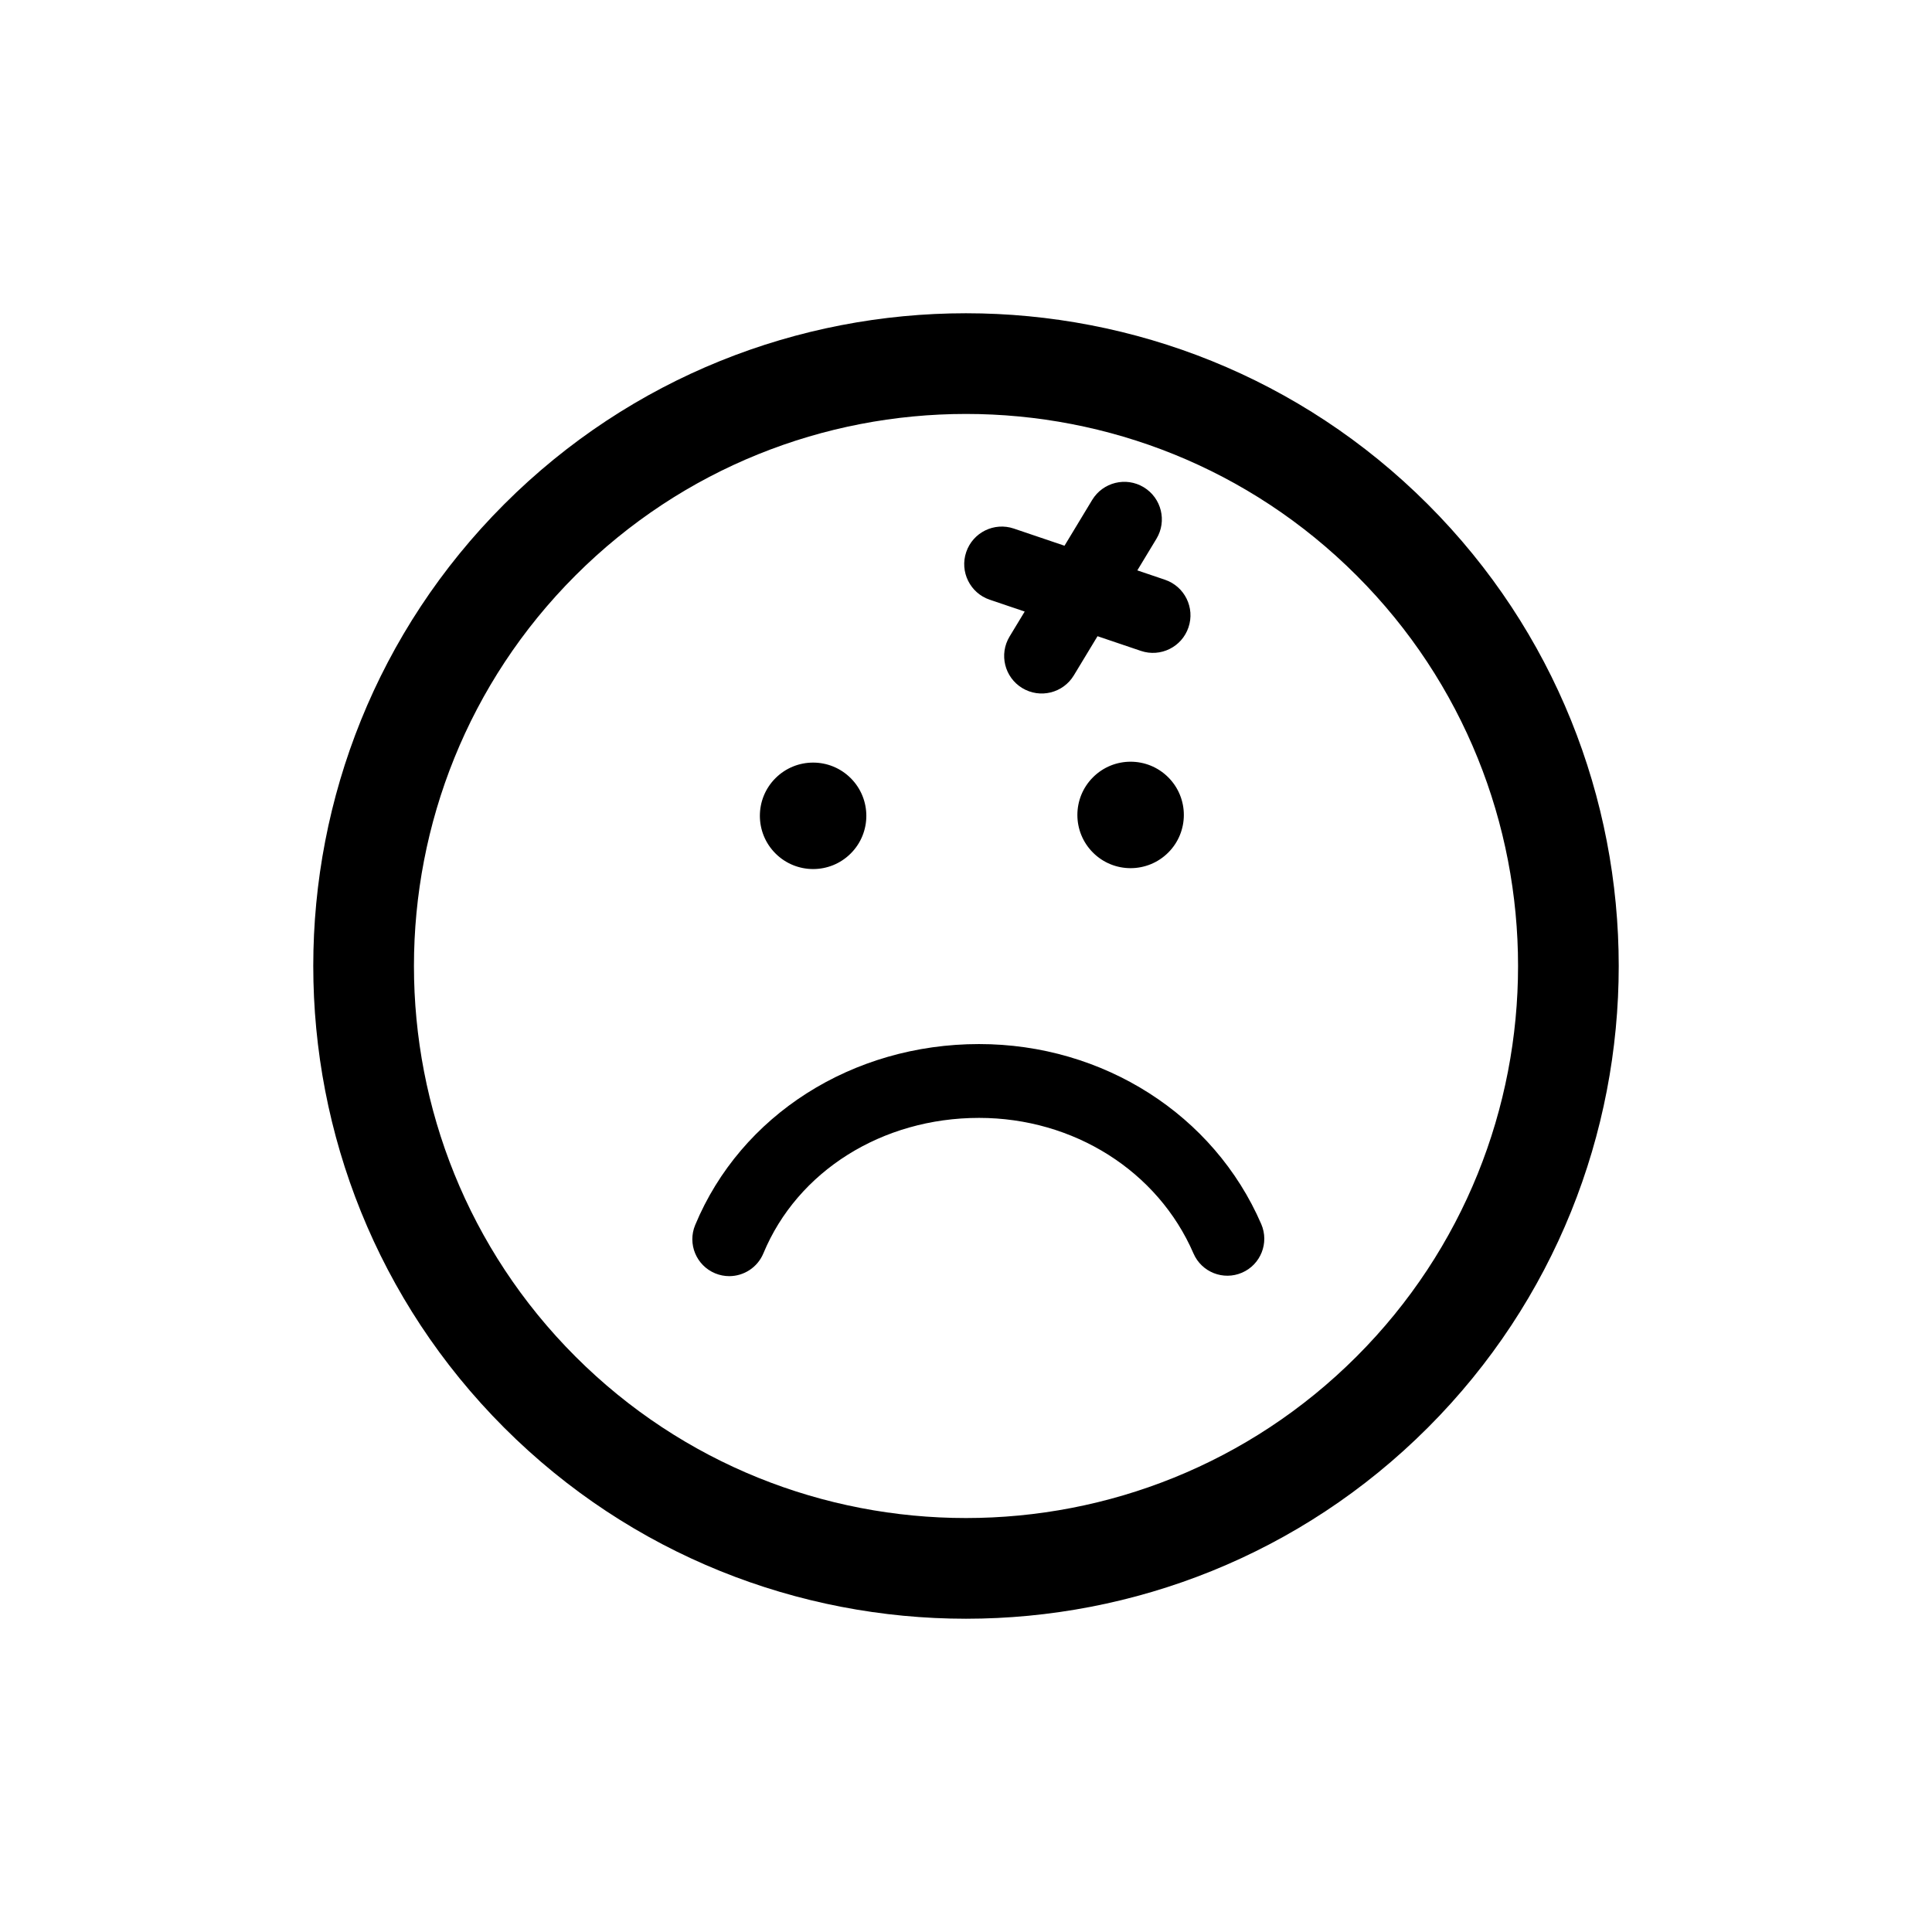
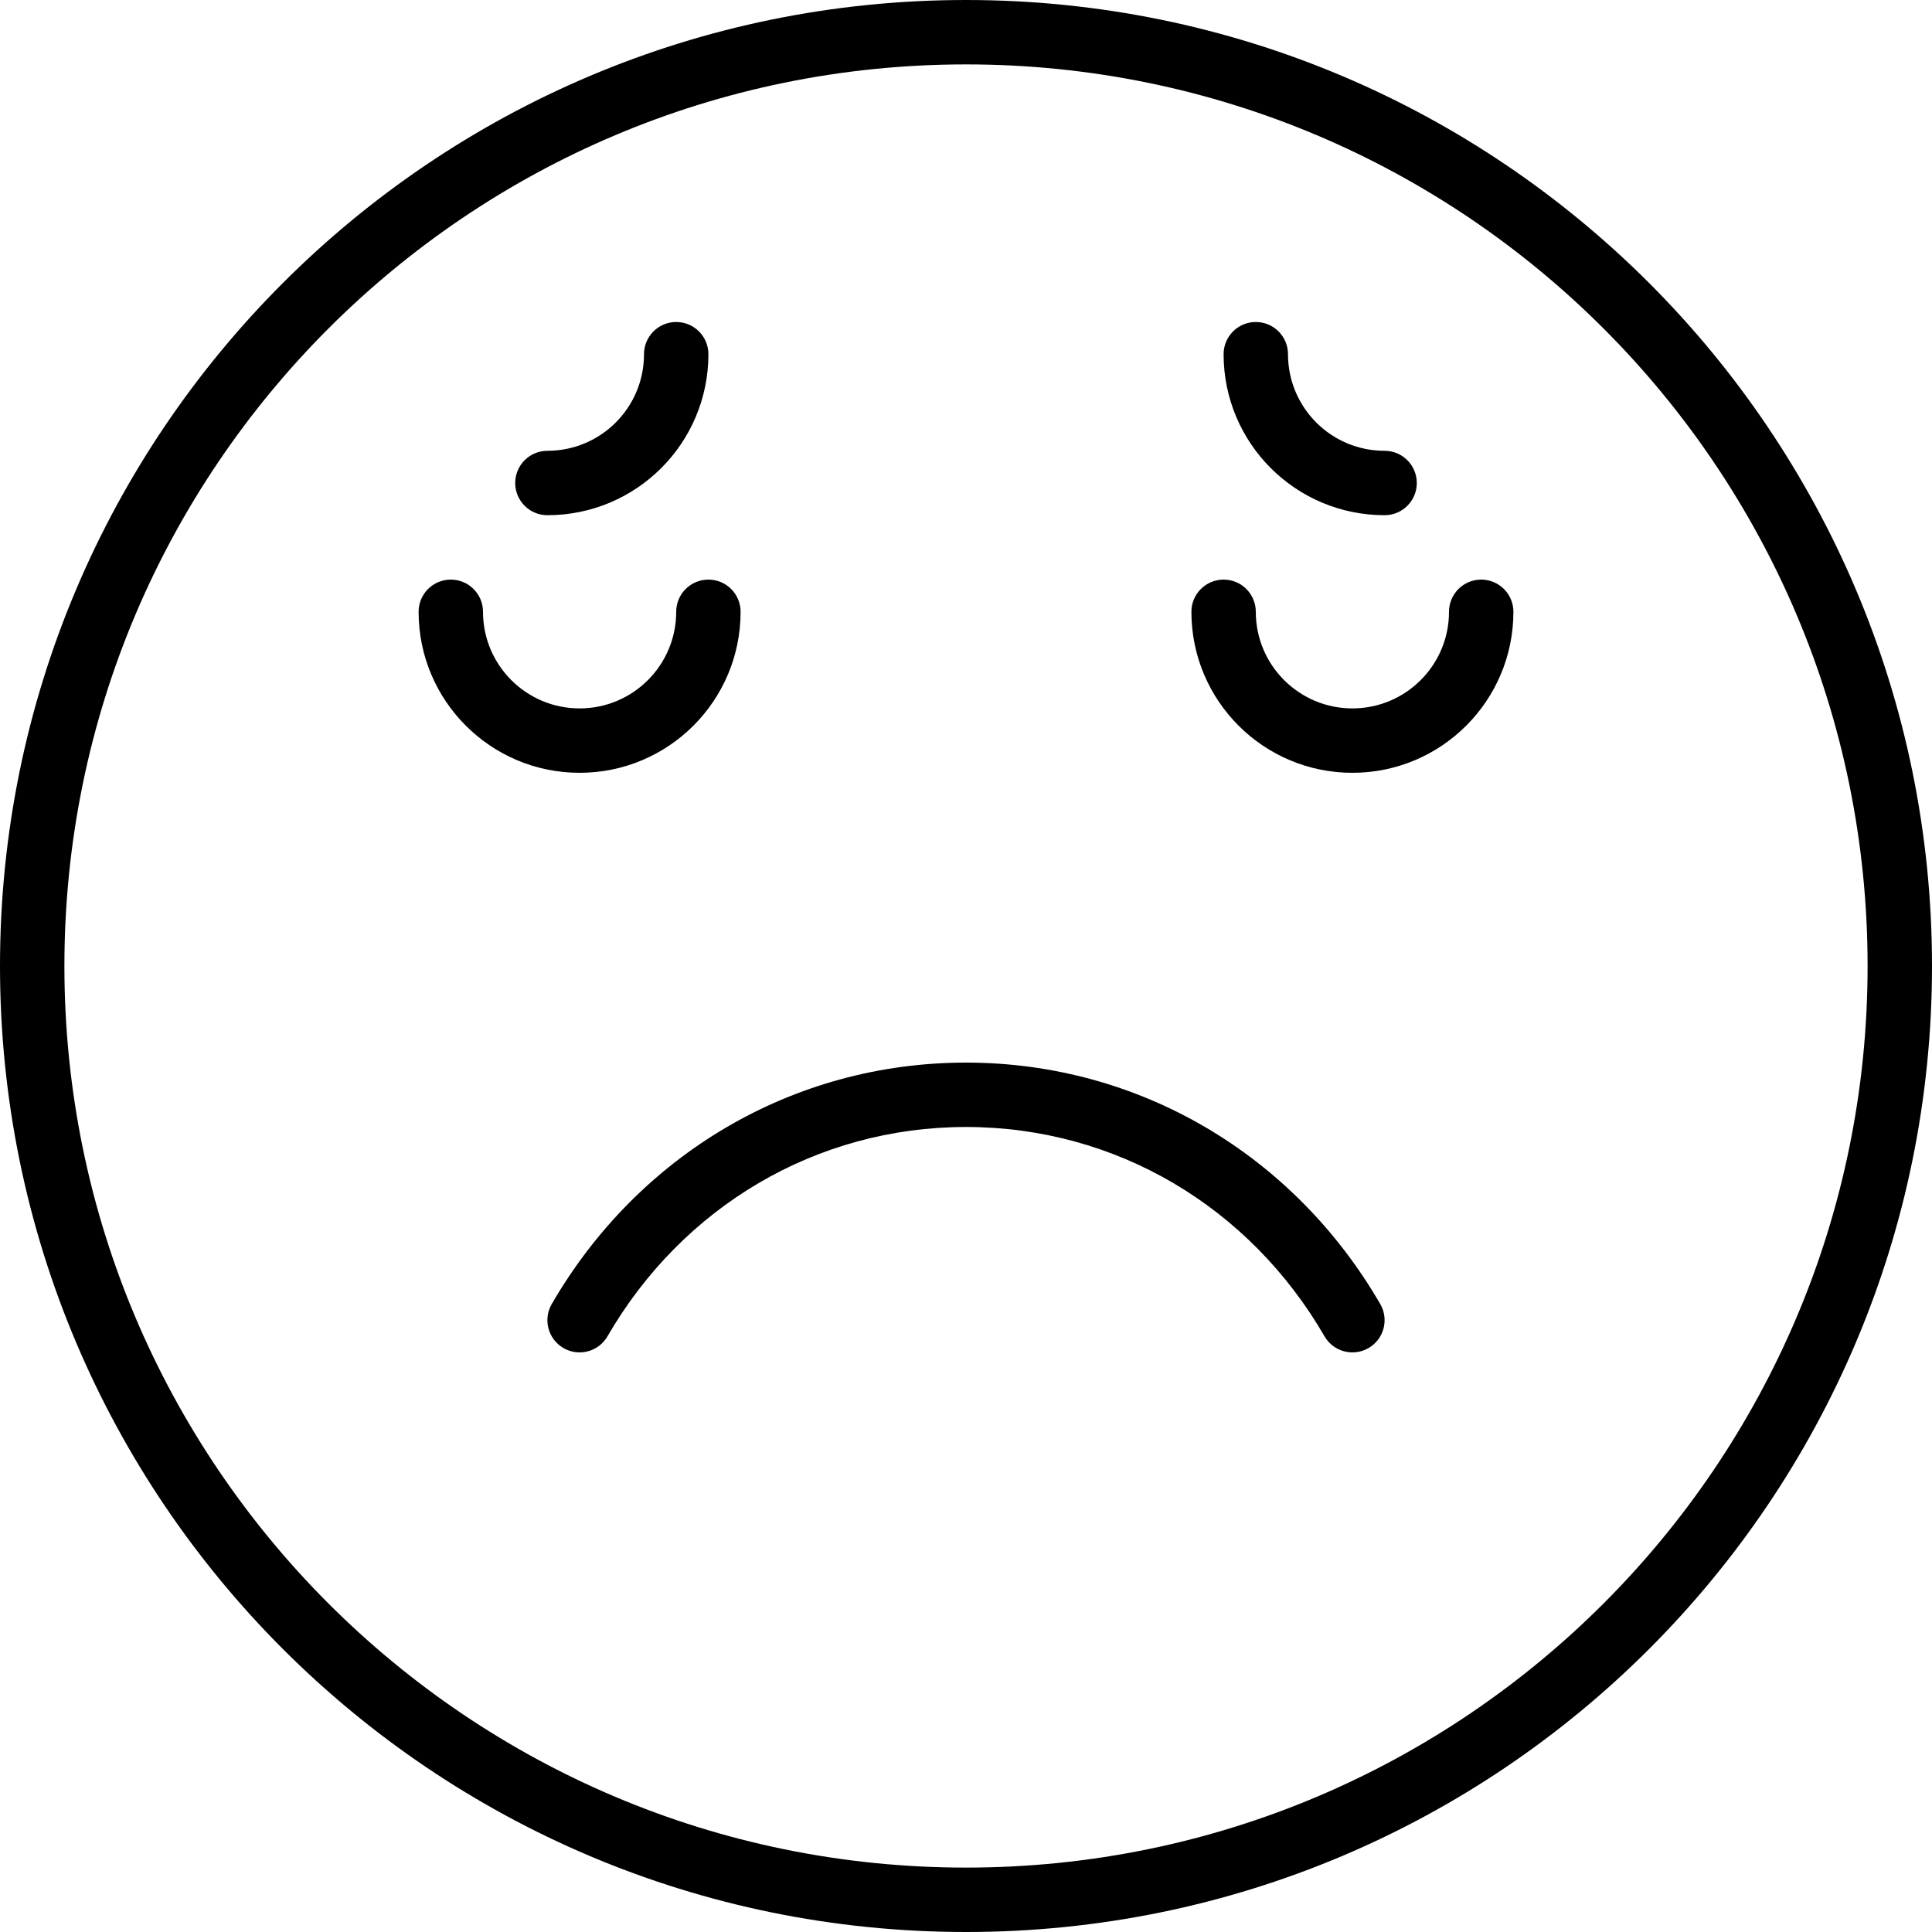
- <svg xmlns="http://www.w3.org/2000/svg" fill="#000000" version="1.1" id="Capa_1" width="256px" height="256px" viewBox="-25.45 -25.45 156.96 156.96" xml:space="preserve" stroke="#000000" stroke-width="0.001">
+ <svg xmlns="http://www.w3.org/2000/svg" fill="#000000" height="800px" width="800px" version="1.1" id="Layer_1" viewBox="0 0 512 512" xml:space="preserve">
  <g id="SVGRepo_bgCarrier" stroke-width="0" />
  <g id="SVGRepo_tracerCarrier" stroke-linecap="round" stroke-linejoin="round" />
  <g id="SVGRepo_iconCarrier">
    <g>
-       <path d="M15.515,15.512C-5.172,36.199-5.17,69.857,15.517,90.547c20.682,20.685,54.34,20.685,75.028-0.005 c20.686-20.685,20.684-54.341,0.002-75.023C69.857-5.172,36.199-5.172,15.515,15.512z M84.759,84.758 c-17.494,17.493-45.963,17.495-63.456,0.003c-17.498-17.498-17.496-45.967,0-63.461C38.795,3.807,67.263,3.805,84.761,21.302 C102.255,38.795,102.253,67.264,84.759,84.758z M77.018,74.001c0.656,1.521-0.043,3.286-1.563,3.944 c-1.521,0.659-3.286-0.042-3.944-1.562c-2.894-6.689-9.73-11.013-17.42-11.013c-7.869,0-14.748,4.32-17.523,11.006 c-0.48,1.152-1.596,1.85-2.771,1.851c-0.385,0-0.773-0.074-1.15-0.23c-1.531-0.637-2.256-2.393-1.619-3.922 c3.709-8.932,12.764-14.703,23.064-14.703C64.175,59.371,73.175,65.113,77.018,74.001z M37.55,43.885 c-1.688-1.688-1.688-4.426,0-6.113c1.689-1.689,4.428-1.689,6.117,0c1.688,1.689,1.688,4.429,0,6.115 C41.98,45.576,39.242,45.576,37.55,43.885z M53.047,19.403c0.541-1.596,2.271-2.452,3.87-1.911l4.116,1.394l2.248-3.72 c0.873-1.44,2.748-1.903,4.189-1.031c1.44,0.871,1.904,2.748,1.031,4.188l-1.552,2.566l2.246,0.761 c1.597,0.542,2.451,2.272,1.91,3.869c-0.539,1.596-2.271,2.452-3.869,1.91l-3.521-1.192l-1.924,3.181 c-0.871,1.443-2.746,1.906-4.189,1.033c-1.441-0.871-1.904-2.747-1.031-4.189l1.228-2.028l-2.842-0.962 C53.361,22.73,52.506,20.998,53.047,19.403z M69.462,37.701c1.688,1.688,1.688,4.426,0,6.113c-1.691,1.69-4.431,1.69-6.117,0.002 c-1.688-1.687-1.688-4.426,0-6.115C65.033,36.011,67.771,36.011,69.462,37.701z" />
+       <g>
+         <g>
+           <path d="M392.533,153.6c-4.713,0-8.533,3.82-8.533,8.533c0,14.137-11.463,25.6-25.6,25.6s-25.6-11.463-25.6-25.6 c0-4.713-3.82-8.533-8.533-8.533s-8.533,3.82-8.533,8.533c0,23.563,19.104,42.667,42.667,42.667 c23.563,0,42.667-19.104,42.667-42.667C401.067,157.421,397.246,153.6,392.533,153.6z" />
+           <path d="M196.267,162.133c0-4.713-3.82-8.533-8.533-8.533s-8.533,3.82-8.533,8.533c0,14.137-11.463,25.6-25.6,25.6 c-14.137,0-25.6-11.463-25.6-25.6c0-4.713-3.82-8.533-8.533-8.533s-8.533,3.82-8.533,8.533c0,23.563,19.104,42.667,42.667,42.667 C177.163,204.8,196.267,185.696,196.267,162.133z" />
+           <path d="M256,0C114.617,0,0,114.617,0,256s114.617,256,256,256s256-114.617,256-256S397.383,0,256,0z M256,494.933 C124.043,494.933,17.067,387.957,17.067,256S124.043,17.067,256,17.067S494.933,124.043,494.933,256S387.957,494.933,256,494.933 z" />
+           <path d="M256,281.6c-45.975,0-86.916,24.514-109.784,63.989c-2.362,4.078-0.971,9.299,3.107,11.661 c4.078,2.362,9.299,0.972,11.661-3.107c19.868-34.298,55.241-55.477,95.016-55.477s75.148,21.179,95.016,55.477 c2.362,4.078,7.583,5.469,11.661,3.107c4.078-2.362,5.469-7.583,3.107-11.661C342.916,306.114,301.975,281.6,256,281.6z" />
+           <path d="M366.933,136.533c4.713,0,8.533-3.82,8.533-8.533s-3.82-8.533-8.533-8.533c-14.154,0-25.6-11.446-25.6-25.6 c0-4.713-3.821-8.533-8.533-8.533c-4.713,0-8.533,3.821-8.533,8.533C324.267,117.447,343.353,136.533,366.933,136.533z" />
+           <path d="M145.067,136.533c23.58,0,42.667-19.087,42.667-42.667c0-4.713-3.82-8.533-8.533-8.533s-8.533,3.821-8.533,8.533 c0,14.154-11.446,25.6-25.6,25.6c-4.713,0-8.533,3.82-8.533,8.533S140.354,136.533,145.067,136.533z" />
+         </g>
+       </g>
    </g>
  </g>
</svg>
